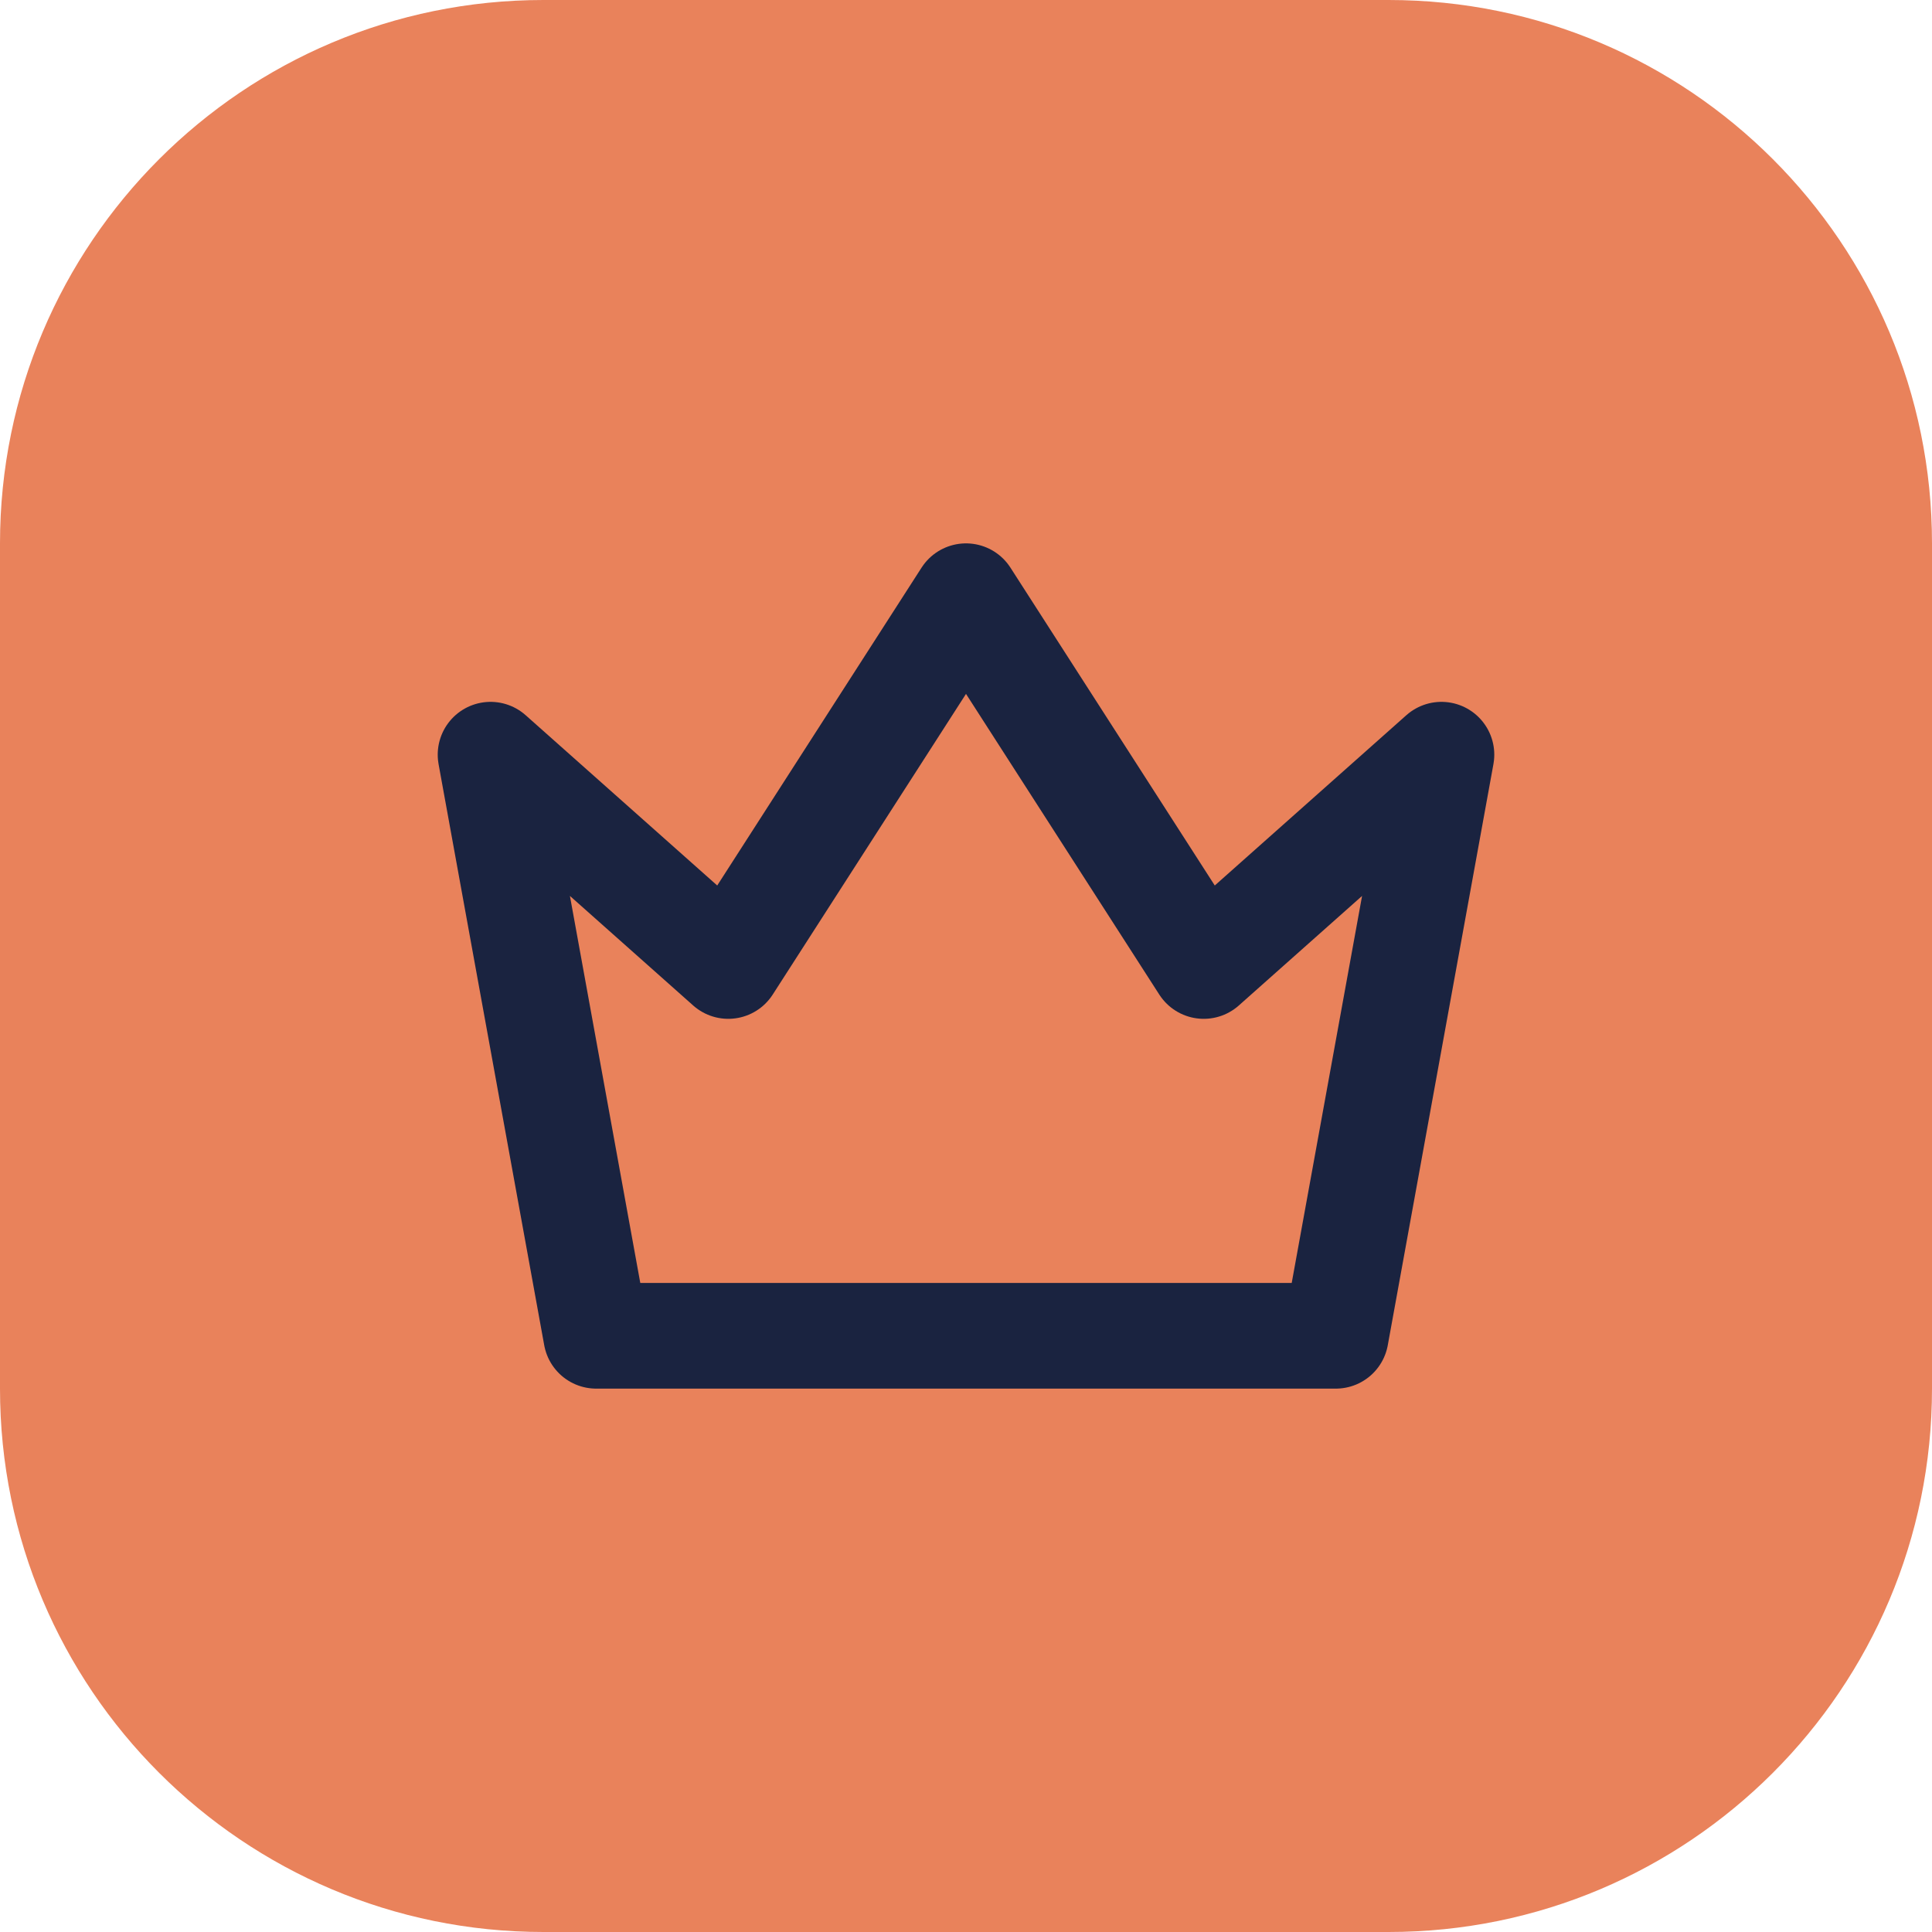
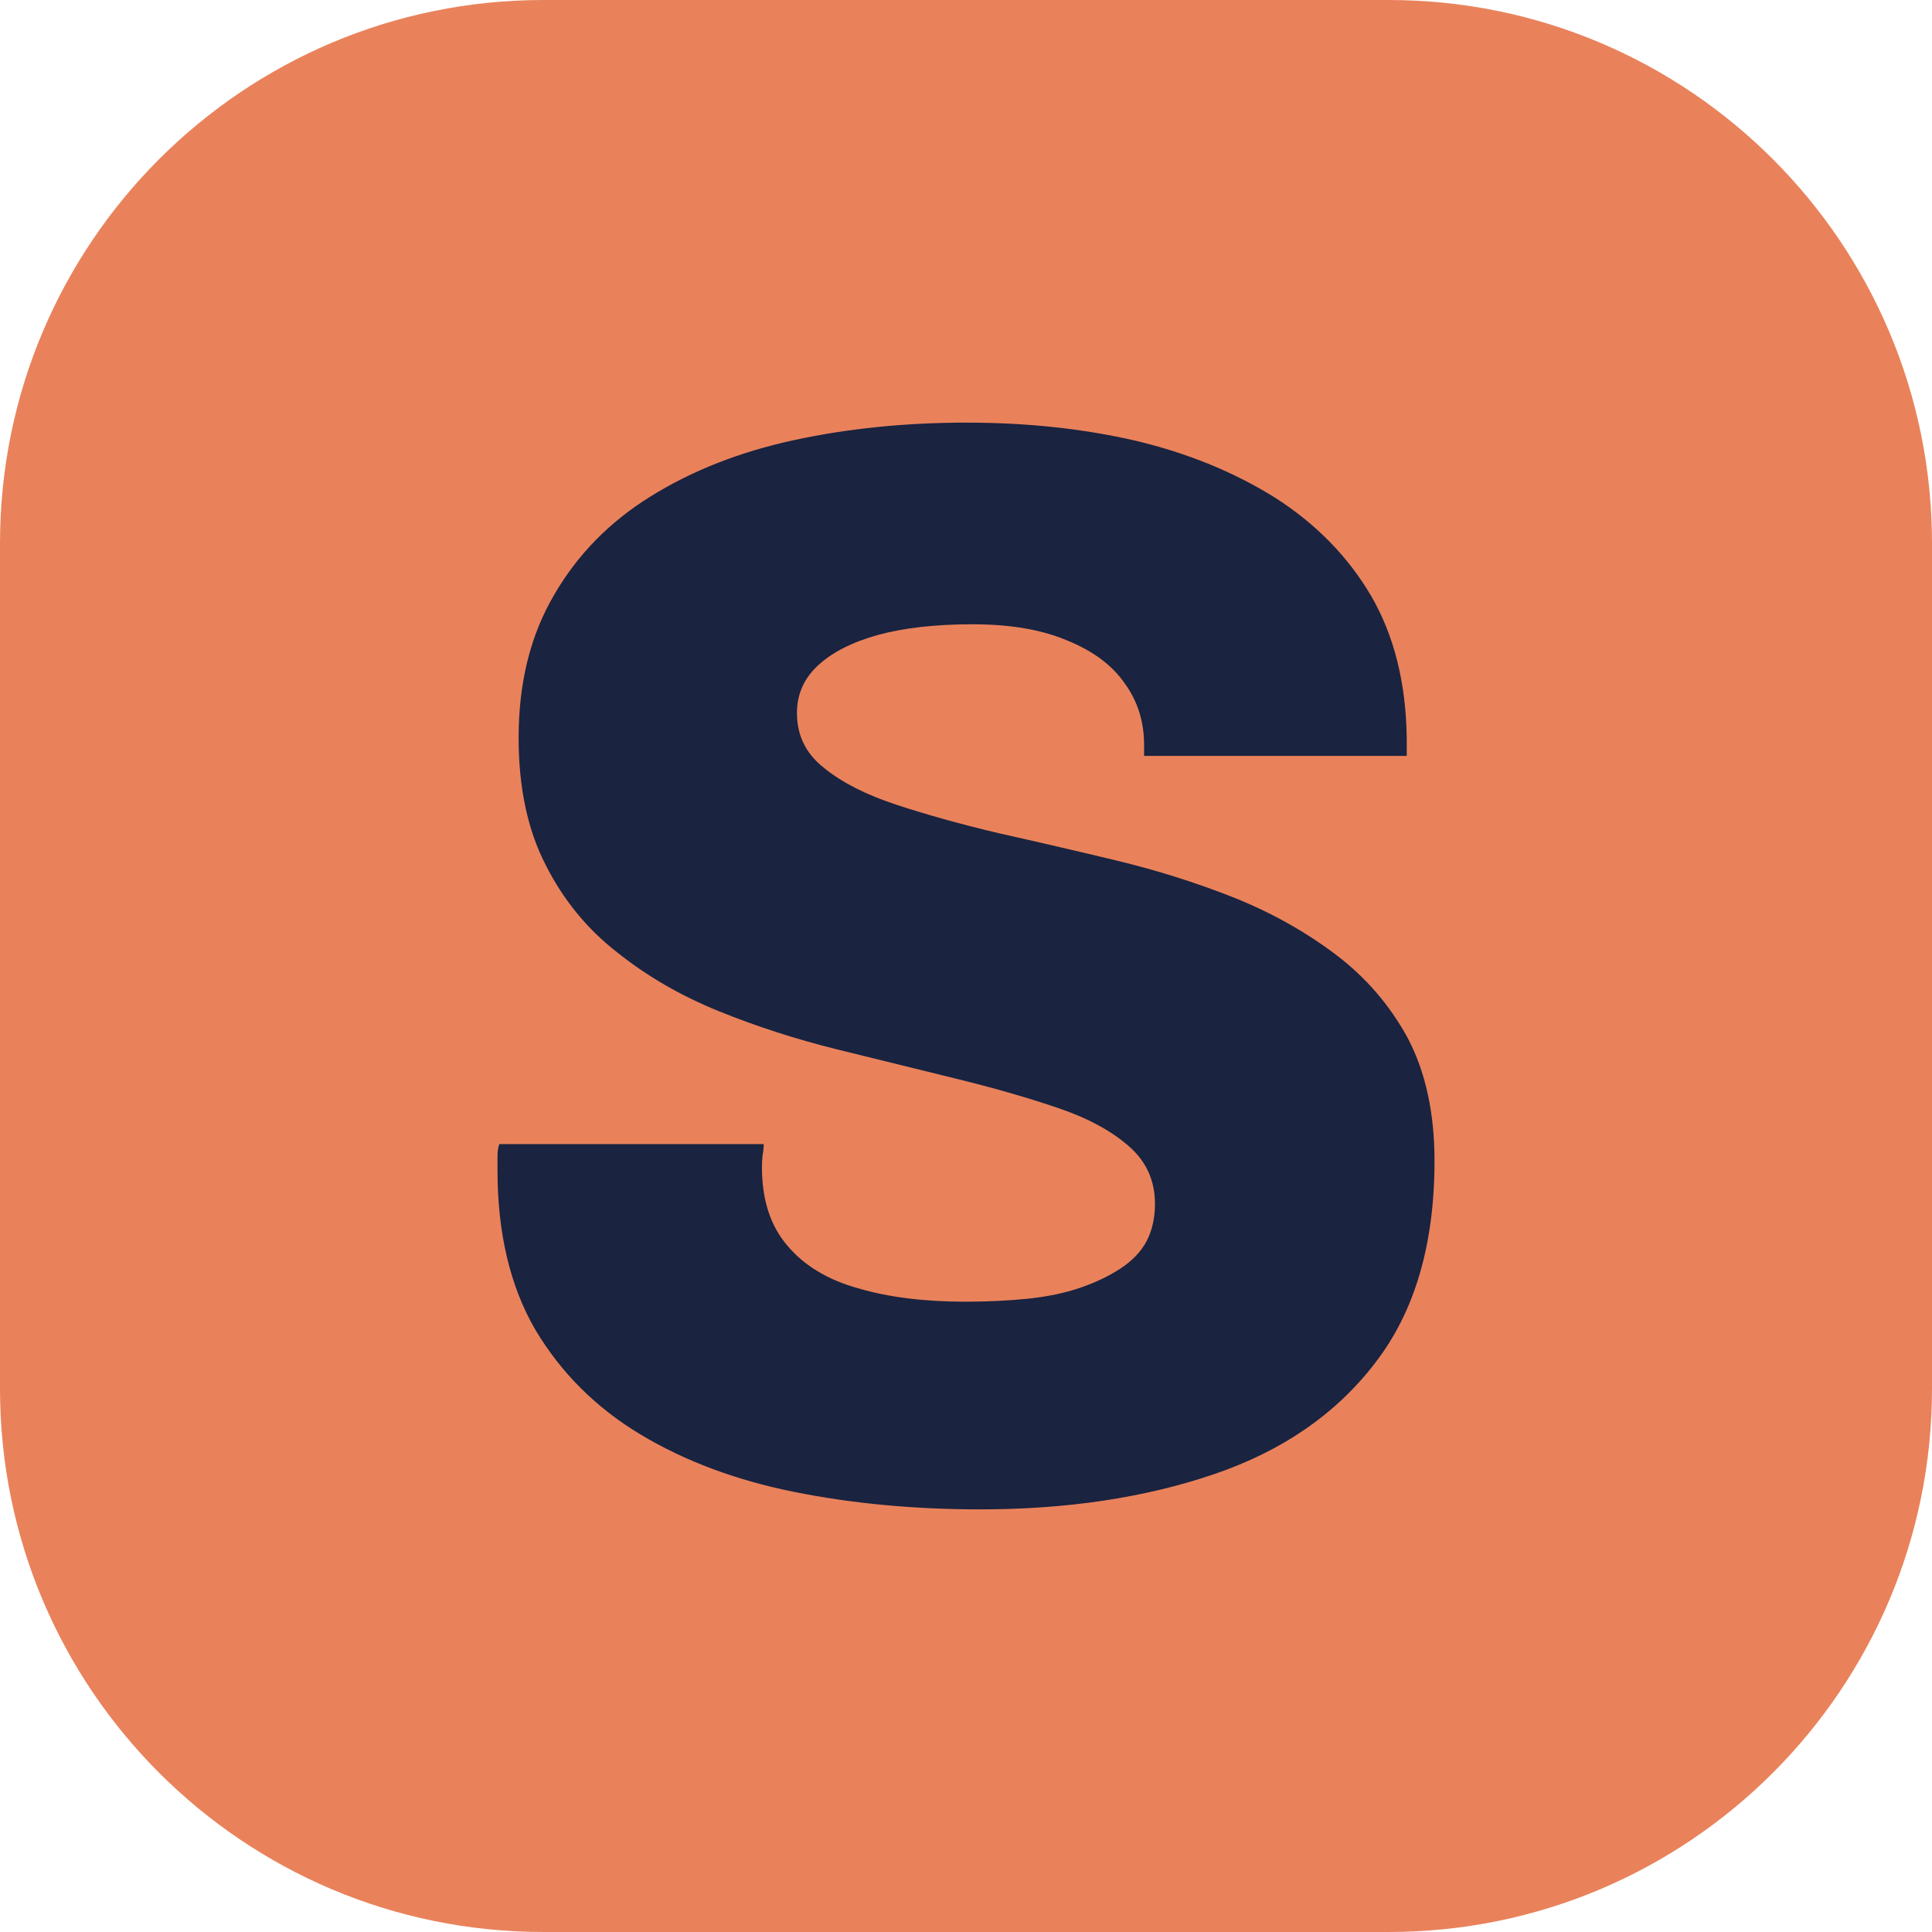
<svg xmlns="http://www.w3.org/2000/svg" viewBox="0 0 32 32">
  <rect width="32" height="32" rx="9" fill="#E9825B" />
-   <g transform="translate(5.5 5.5) scale(.875)" fill="none" stroke="#1A2340" stroke-width="2" stroke-linecap="round" stroke-linejoin="round">
-     <path d="M3 8l4.5 4L12 5l4.5 7L21 8l-2 11H5L3 8z" />
-   </g>
+   <path fill="#1A2340" d="M16.24 25Q14.59 25 13.15 24.71Q11.71 24.42 10.61 23.76Q9.51 23.1 8.87 22.03Q8.24 20.95 8.24 19.38Q8.24 19.28 8.24 19.15Q8.24 19.03 8.27 18.95H12.65Q12.65 19.03 12.63 19.14Q12.62 19.25 12.62 19.33Q12.62 20.14 13.04 20.63Q13.46 21.13 14.22 21.34Q14.97 21.56 15.99 21.56Q16.54 21.56 17.03 21.51Q17.51 21.46 17.89 21.33Q18.27 21.2 18.56 21.01Q18.85 20.82 18.99 20.56Q19.13 20.29 19.13 19.94Q19.13 19.35 18.68 18.97Q18.24 18.59 17.49 18.34Q16.75 18.09 15.81 17.86Q14.87 17.63 13.86 17.38Q12.85 17.13 11.91 16.75Q10.97 16.37 10.23 15.78Q9.48 15.2 9.04 14.33Q8.59 13.46 8.59 12.22Q8.59 10.85 9.18 9.85Q9.76 8.85 10.78 8.22Q11.81 7.58 13.15 7.29Q14.49 7 16.01 7Q17.51 7 18.81 7.3Q20.11 7.61 21.13 8.25Q22.14 8.9 22.71 9.87Q23.28 10.85 23.3 12.22V12.52H18.95V12.34Q18.95 11.76 18.63 11.32Q18.32 10.87 17.68 10.61Q17.05 10.34 16.11 10.34Q15.18 10.34 14.53 10.52Q13.89 10.7 13.54 11.03Q13.2 11.35 13.2 11.81Q13.2 12.37 13.65 12.72Q14.09 13.08 14.85 13.33Q15.61 13.58 16.54 13.8Q17.48 14.01 18.48 14.25Q19.48 14.49 20.42 14.86Q21.35 15.23 22.11 15.8Q22.87 16.37 23.32 17.2Q23.76 18.04 23.76 19.23Q23.76 21.3 22.78 22.57Q21.81 23.84 20.1 24.42Q18.39 25 16.24 25Z" />
</svg>
